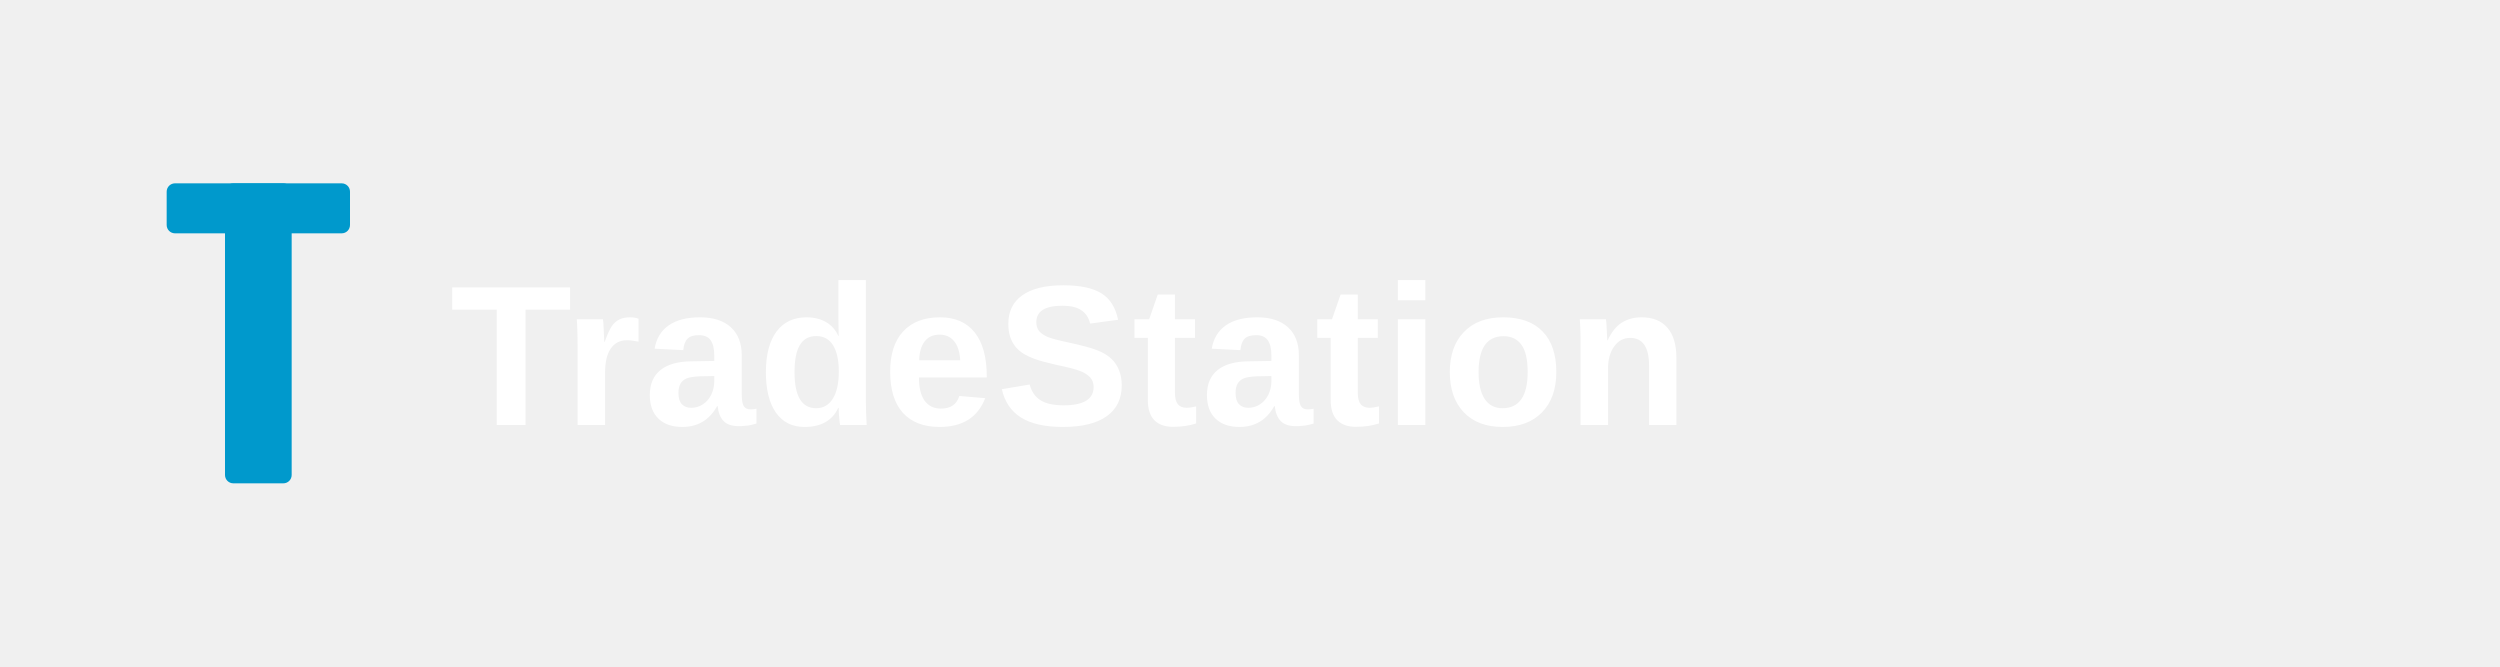
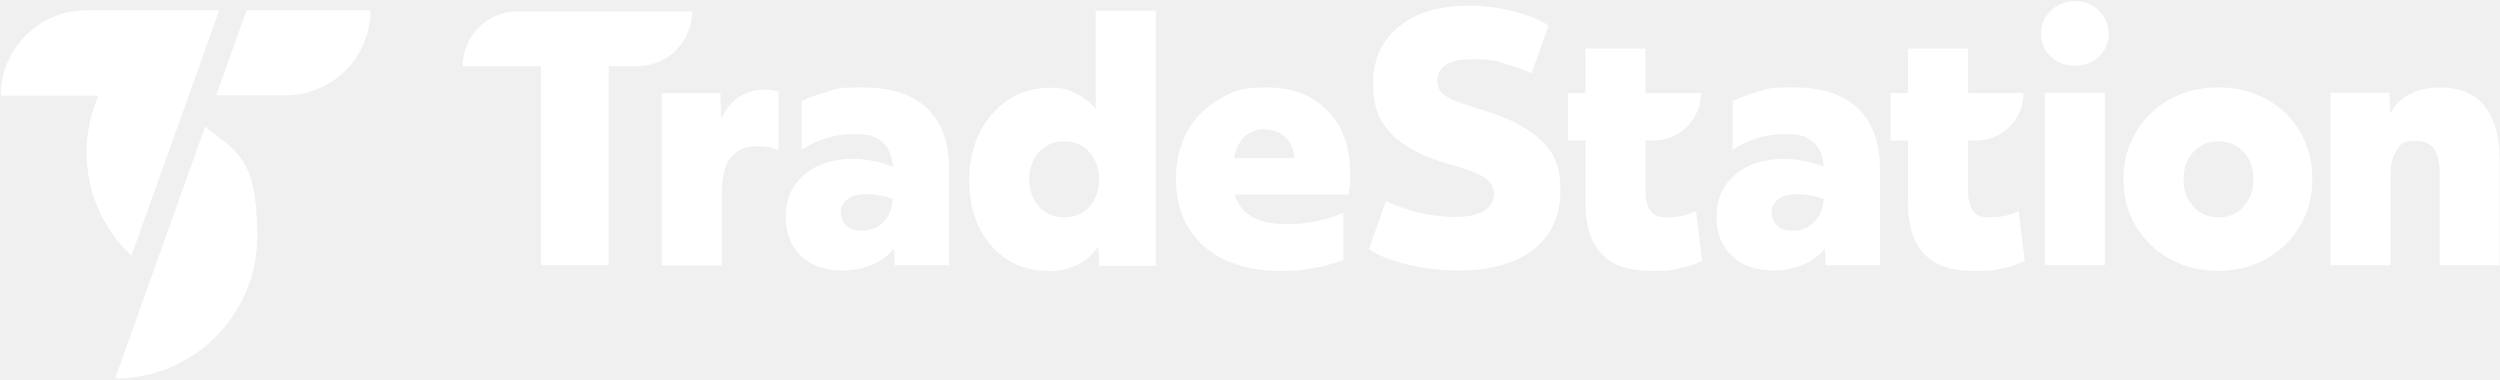
- <svg xmlns="http://www.w3.org/2000/svg" viewBox="0 0 300 80">
-   <g transform="translate(12, 20)">
-     <rect x="8" y="2" width="22" height="6" rx="1" fill="#0099cc" />
-     <rect x="15" y="2" width="8" height="36" rx="1" fill="#0099cc" />
-   </g>
-   <text x="54" y="51" font-family="'Helvetica Neue', Arial, sans-serif" font-size="24" font-weight="700" fill="#ffffff" letter-spacing="0.3">TradeStation</text>
+ <svg xmlns="http://www.w3.org/2000/svg" width="658" height="100" viewBox="0 0 658 100" fill="none">
+   <path d="M54 33.3L30.3 99.6C51 99.6 67.7 82.9 67.7 62.2C67.7 41.5 62.4 40.1 54 33.3Z" fill="#ffffff" />
+   <path d="M64.9 2.7L56.9 25.1H75.1C87.5 25.1 97.5 15.1 97.5 2.7H64.9Z" fill="#ffffff" />
+   <path d="M22.7 2.7C10.3 2.7 0.2 12.8 0.2 25.2H25.9C23.9 29.8 22.8 34.8 22.8 40.1C22.8 50.8 27.3 60.5 34.6 67.3L57.7 2.7H22.8H22.7Z" fill="#ffffff" />
+   <path d="M275.8 71.3C271.9 71.3 268.3 70.3 265.2 68.4C262.1 66.4 259.6 63.6 257.8 60C256 56.4 255.1 52.2 255.1 47.4C255.1 42.6 256 38.9 257.7 35.2C259.5 31.5 262 28.6 265.2 26.4C268.4 24.2 272.1 23.1 276.2 23.1C280.3 23.1 281 23.6 283.1 24.6C285.2 25.6 287 26.9 288.4 28.7V2.8H304.2V70H289.3L289.1 64.8C287.7 66.9 285.9 68.5 283.6 69.7C281.3 70.8 278.7 71.4 275.7 71.4L275.8 71.3ZM280.1 57.2C282.8 57.2 285 56.3 286.7 54.4C288.4 52.5 289.3 50.1 289.3 47.2C289.3 44.3 288.4 41.9 286.7 40C285 38.1 282.8 37.2 280.1 37.2C277.4 37.2 275.2 38.1 273.5 40C271.8 41.9 270.9 44.3 270.9 47.2C270.9 50.1 271.8 52.5 273.5 54.4C275.2 56.3 277.4 57.2 280.1 57.2Z" fill="#ffffff" />
+   <path d="M546.1 17.3C543.6 17.3 541.5 16.5 539.8 14.9C538.1 13.3 537.2 11.3 537.2 8.9C537.2 6.5 538.1 4.5 539.8 2.8C541.5 1.2 543.6 0.3 546.1 0.3C548.6 0.3 550.7 1.1 552.4 2.8C554.1 4.5 555 6.5 555 8.9C555 11.3 554.1 13.3 552.4 14.9C550.7 16.5 548.6 17.3 546.1 17.3ZM538.2 24.4H554V69.8H538.2V24.4Z" fill="#ffffff" />
+   <path d="M583.9 71.3C579.3 71.3 575.1 70.3 571.4 68.3C567.6 66.3 564.6 63.5 562.3 59.8C560 56.1 558.9 51.9 558.9 47.2C558.9 42.5 559.9 38.8 562 35.1C564.1 31.4 567 28.5 570.8 26.3C574.6 24.1 579 23 583.8 23C588.6 23 592.6 24 596.3 26C600.1 28 603.1 30.8 605.3 34.5C607.5 38.2 608.6 42.4 608.6 47.1C608.6 51.8 607.6 55.5 605.5 59.2C603.4 62.8 600.5 65.8 596.7 68C592.9 70.2 588.5 71.3 583.7 71.3H583.9ZM583.9 57.2C586.6 57.2 588.8 56.3 590.5 54.4C592.2 52.5 593.1 50.1 593.1 47.2C593.1 44.3 592.3 41.9 590.5 40C588.8 38.1 586.6 37.2 583.9 37.2C581.2 37.2 579 38.1 577.3 40C575.6 41.9 574.7 44.3 574.7 47.2C574.7 50.1 575.6 52.5 577.3 54.4C579 56.3 581.2 57.2 583.9 57.2Z" fill="#ffffff" />
+   <path d="M613.4 24.4H628.9L629.1 30C630.2 27.8 631.9 26 634.2 24.8C636.5 23.6 639.1 23 642.1 23C647.3 23 651.3 24.6 653.9 27.9C656.6 31.2 657.9 35.9 657.9 42.2V69.8H642.1V45.2C642.1 39.8 640.1 37.1 636 37.1C631.9 37.1 632.2 37.8 631 39.3C629.8 40.8 629.2 43 629.2 45.8V69.8H613.4V24.4Z" fill="#ffffff" />
+   <path d="M405.5 36.9C402.1 33.5 396.4 30.7 388.5 28.4C384.5 27.2 381.8 26.2 380.4 25.2C379 24.3 378.3 23 378.3 21.4C378.3 17.5 381.3 15.6 387.5 15.6C393.7 15.6 393.5 16.1 396.8 17C399.1 17.6 401.2 18.4 403.1 19.3L407.6 6.7C405 5.1 401.9 3.9 398.1 2.9C394.3 2 390.5 1.5 386.8 1.5C378.9 1.5 372.7 3.3 368.2 7C363.7 10.6 361.4 15.6 361.4 21.9C361.4 28.2 363 31.9 366.2 35.2C369.4 38.6 374.6 41.3 381.8 43.3C384.7 44.1 387 44.9 388.6 45.6C390.2 46.3 391.4 47.1 392.1 47.9C392.8 48.7 393.2 49.7 393.2 50.9C393.2 52.9 392.3 54.4 390.6 55.5C388.8 56.6 386.3 57.1 383 57.1C379.7 57.1 375.6 56.6 371.7 55.5C369.2 54.8 366.9 53.9 364.8 52.9L360.3 65.6C361.9 66.7 364 67.7 366.6 68.5C369.2 69.4 372 70.1 375 70.5C378 71 380.9 71.2 383.8 71.2C392.2 71.2 398.8 69.4 403.6 65.7C408.3 62 410.7 56.8 410.7 50.2C410.7 43.6 409 40.2 405.6 36.9H405.5Z" fill="#ffffff" />
+   <path d="M353.7 57.3L353.5 56C351.5 56.9 349.2 57.7 346.6 58.2C344 58.7 341.5 59 338.9 59C335 59 331.9 58.4 329.6 57.1C327.3 55.8 325.8 53.9 325 51.2H354.9C355.3 49.6 355.4 47.8 355.4 45.7C355.4 38.7 353.4 33.2 349.4 29.1C345.4 25 340 23 333.2 23C326.4 23 324.3 24.1 320.7 26.2C317.1 28.3 314.3 31.2 312.4 34.8C310.5 38.4 309.5 42.5 309.5 47.1C309.5 51.7 310.6 56.5 312.9 60.1C315.2 63.7 318.3 66.5 322.4 68.4C326.5 70.3 331.3 71.3 336.8 71.3C342.3 71.3 343.4 71 346.5 70.4C349.1 69.9 351.5 69.2 353.6 68.4V57.3H353.7ZM333 34.1C335.2 34.1 336.9 34.8 338.3 36.1C339.7 37.4 340.5 39.3 340.7 41.6H324.8C325.8 36.6 328.5 34 333 34V34.1Z" fill="#ffffff" />
+   <path d="M244 28.5C240.1 24.8 234.5 23 227 23C219.5 23 220.7 23.4 217.5 24.2C215 24.9 212.8 25.7 211 26.6V39.4C215.2 36.7 219.7 35.3 224.6 35.3C229.5 35.3 230.5 36 232.2 37.4C233.9 38.8 234.8 41 235 43.9C233.5 43.3 231.8 42.7 229.9 42.4C228 42 226.2 41.8 224.5 41.8C219.2 41.8 215 43.2 211.7 46C208.4 48.8 206.8 52.4 206.8 57C206.8 61.6 208.2 64.9 210.9 67.4C213.6 70 217.3 71.2 222 71.2C226.7 71.2 232.3 69.3 235.3 65.4L235.5 69.8H249.8V44.5C249.8 37.5 247.9 32.2 244 28.5ZM232.4 58.5C231 60 229.1 60.7 226.9 60.7C224.7 60.7 223.8 60.3 222.8 59.4C221.8 58.5 221.3 57.3 221.3 55.9C221.3 54.5 221.9 53.3 223.1 52.4C224.3 51.5 225.9 51.1 228 51.1C230.1 51.1 232.8 51.5 235 52.4C234.8 55 233.9 57 232.5 58.5H232.4Z" fill="#ffffff" />
+   <path d="M489 28.5C485.1 24.8 479.5 23 472 23C464.5 23 465.7 23.4 462.5 24.2C460 24.9 457.8 25.7 456 26.6V39.4C460.2 36.7 464.7 35.3 469.6 35.3C474.5 35.3 475.5 36 477.2 37.4C478.9 38.8 479.8 41 480 43.9C478.5 43.3 476.8 42.7 474.9 42.4C473 42 471.2 41.8 469.5 41.8C464.2 41.8 459.9 43.2 456.7 46C453.4 48.8 451.8 52.4 451.8 57C451.8 61.6 453.2 64.9 455.9 67.4C458.6 70 462.3 71.2 467 71.2C471.7 71.2 477.3 69.3 480.3 65.4L480.5 69.8H494.8V44.5C494.8 37.5 492.9 32.2 489 28.5ZM477.4 58.5C476 60 474.1 60.7 471.9 60.7C469.7 60.7 468.8 60.3 467.8 59.4C466.8 58.5 466.3 57.3 466.3 55.9C466.3 54.5 466.9 53.3 468.1 52.4C469.3 51.5 470.9 51.1 473 51.1C475.1 51.1 477.8 51.5 480 52.4C479.8 55 478.9 57 477.5 58.5H477.4Z" fill="#ffffff" />
+   <path d="M446.4 55.5C444.3 56.6 441.9 57.2 439 57.2C436.1 57.2 435.3 56.6 434.4 55.5C433.5 54.4 433.1 52.5 433.1 49.8V37.2H432.9V37H435.2C442.1 37 447.7 31.4 447.7 24.5H433.1V12.8H417.3V24.5H412.7V37H417.7V37.2H417.3V53.4C417.3 59.4 418.7 63.9 421.6 66.9C424.4 69.8 428.7 71.3 434.5 71.3C440.3 71.3 439.7 71.1 442.1 70.6C444.5 70.1 446.4 69.5 448 68.7L446.4 55.6V55.5Z" fill="#ffffff" />
+   <path d="M531.3 55.5C529.2 56.6 526.8 57.2 523.9 57.2C521 57.2 520.2 56.6 519.3 55.5C518.4 54.4 518 52.5 518 49.8V37.2H517.8V37H520.1C527 37 532.6 31.4 532.6 24.5H518V12.8H502.2V24.5H497.6V37H502.6V37.2H502.2V53.4C502.2 59.4 503.6 63.9 506.5 66.9C509.3 69.8 513.6 71.3 519.4 71.3C525.2 71.3 524.6 71.1 527 70.6C529.4 70.1 531.3 69.5 532.9 68.7L531.3 55.6V55.5Z" fill="#ffffff" />
+   <path d="M163.6 3H136.2C128.2 3 121.8 9.5 121.8 17.4H142.4V69.8H160.2V17.4H167.8C175.8 17.4 182.2 10.9 182.2 3H163.7H163.6Z" fill="#ffffff" />
+   <path d="M205 24.1C203.9 23.8 202.6 23.6 201.2 23.6C198.6 23.6 196.4 24.3 194.4 25.6C192.5 26.9 190.9 28.8 189.8 31.3L189.6 24.5H174.2V69.9H190V50.5C190 46.5 190.8 43.5 192.3 41.5C193.9 39.5 196.2 38.5 199.2 38.5C202.2 38.5 203.1 38.9 204.9 39.6V24.2L205 24.1Z" fill="#ffffff" />
</svg>
